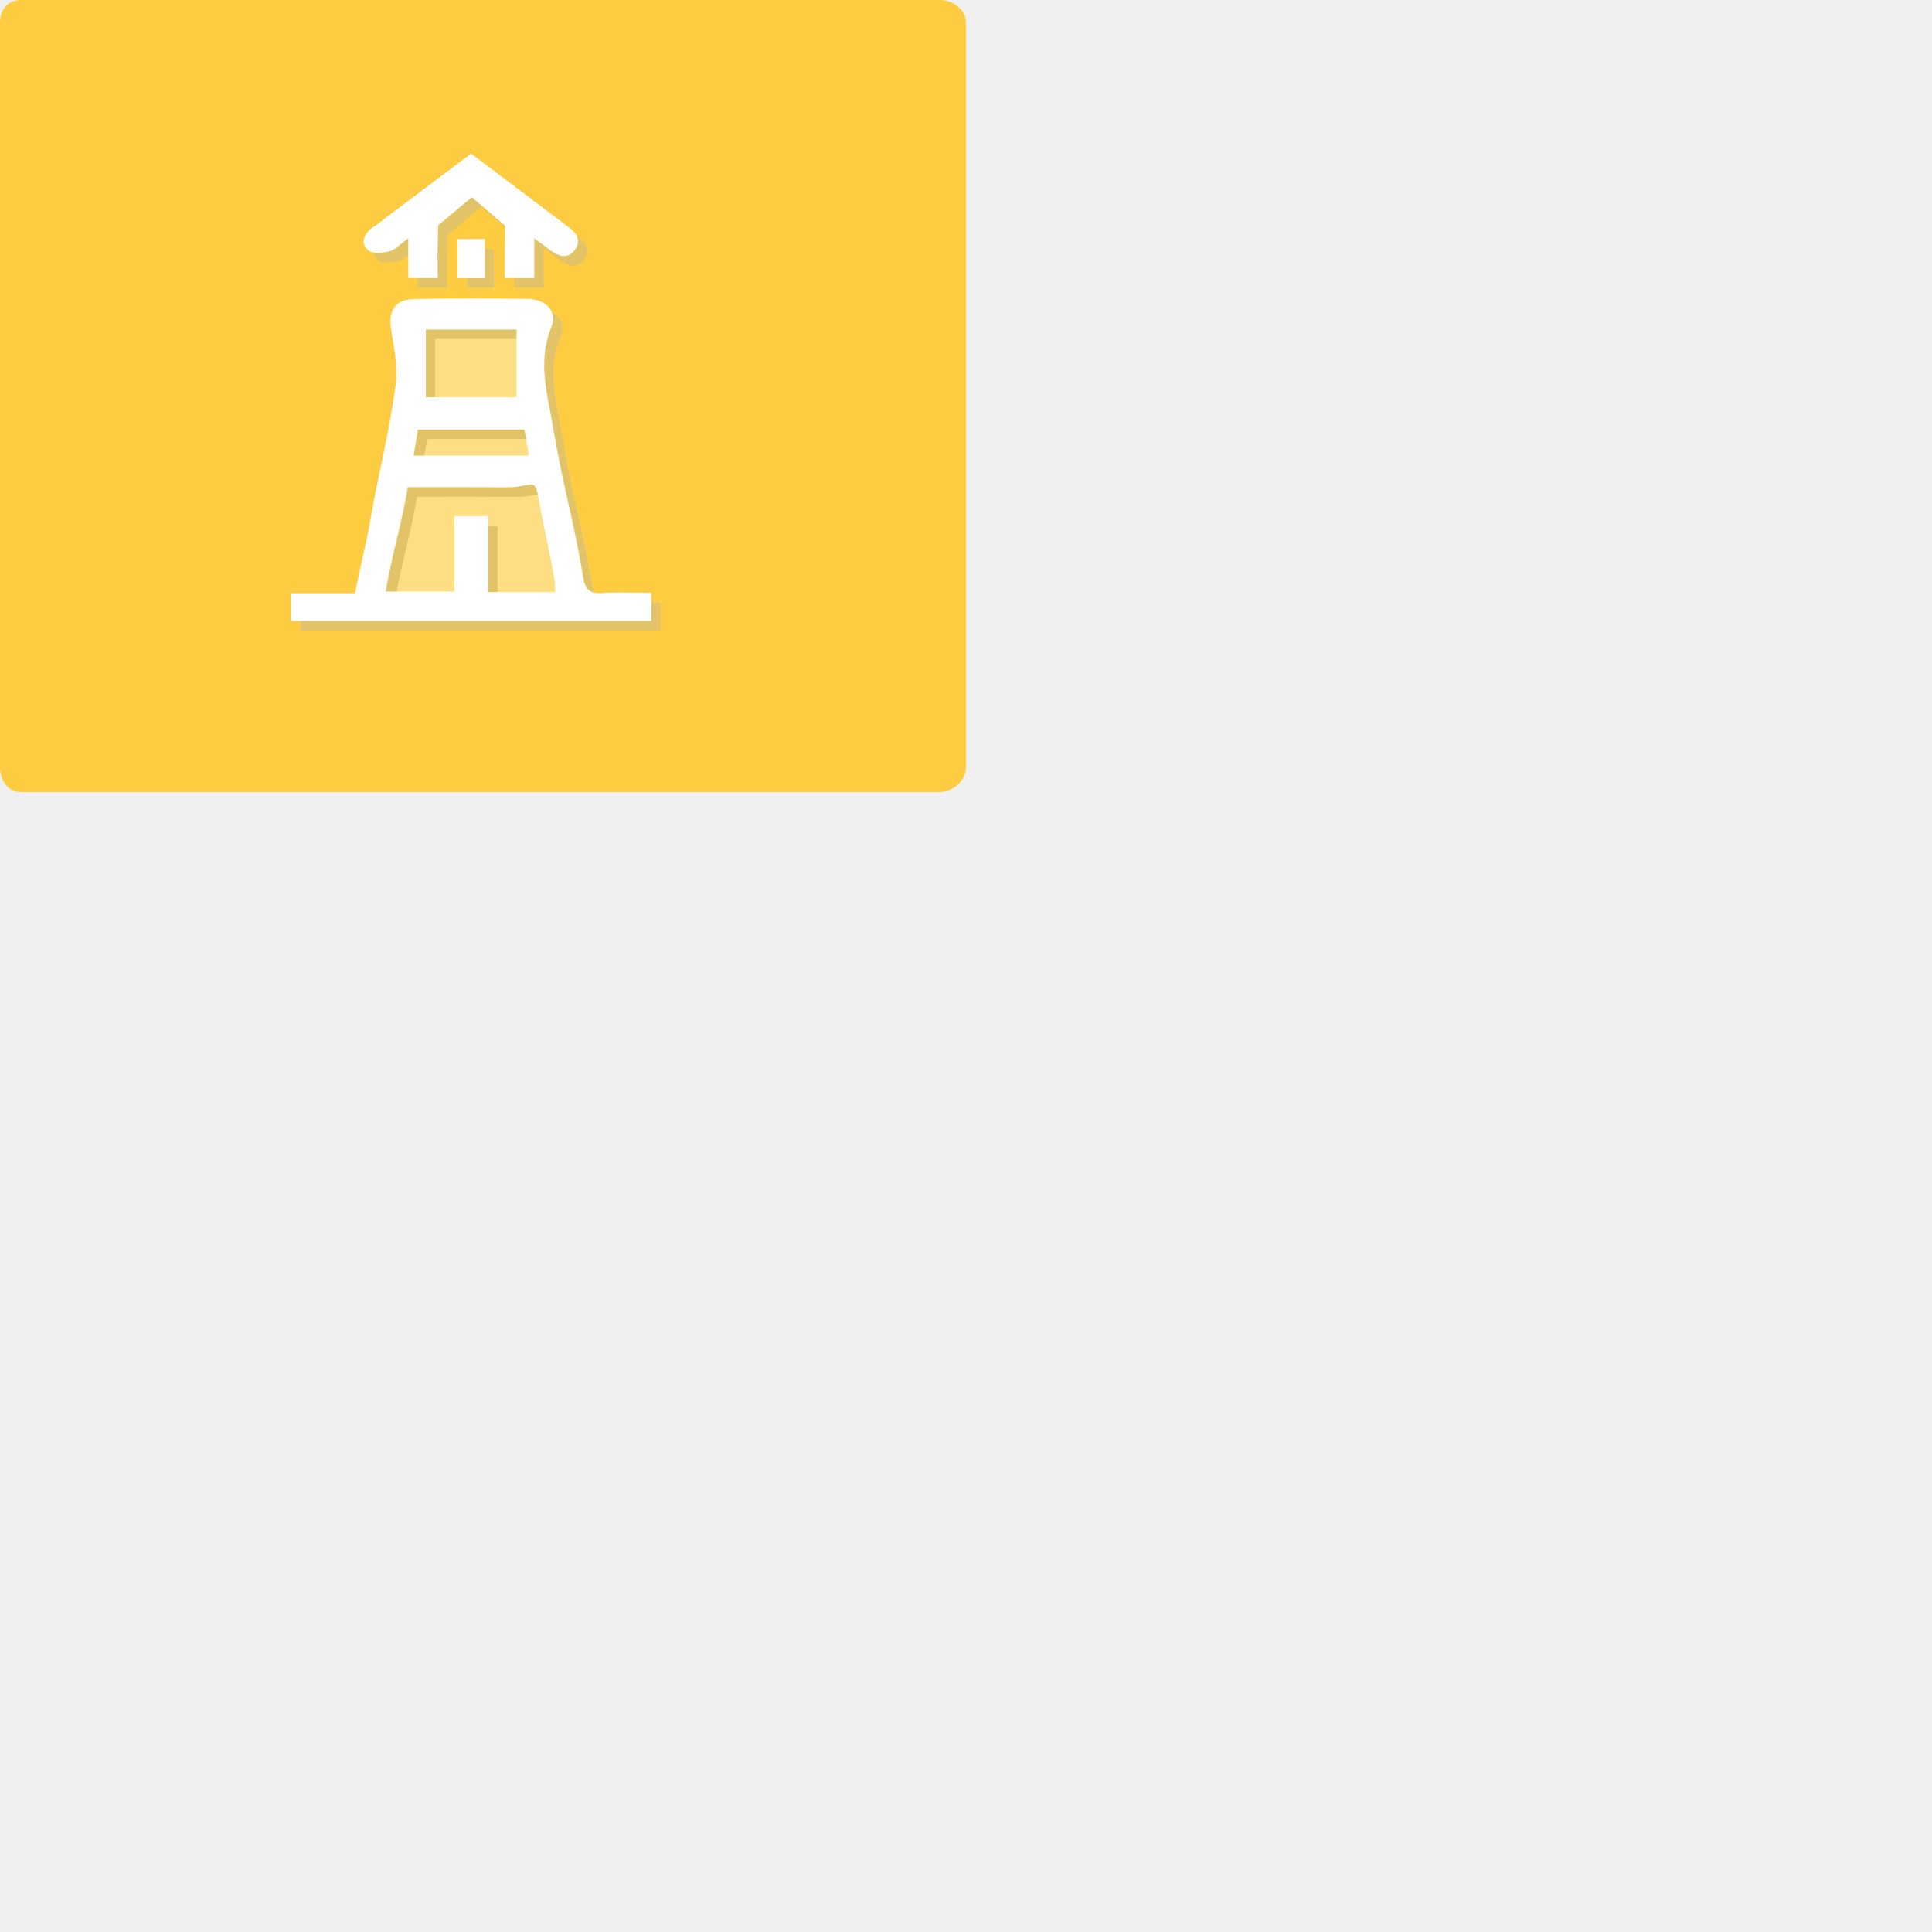
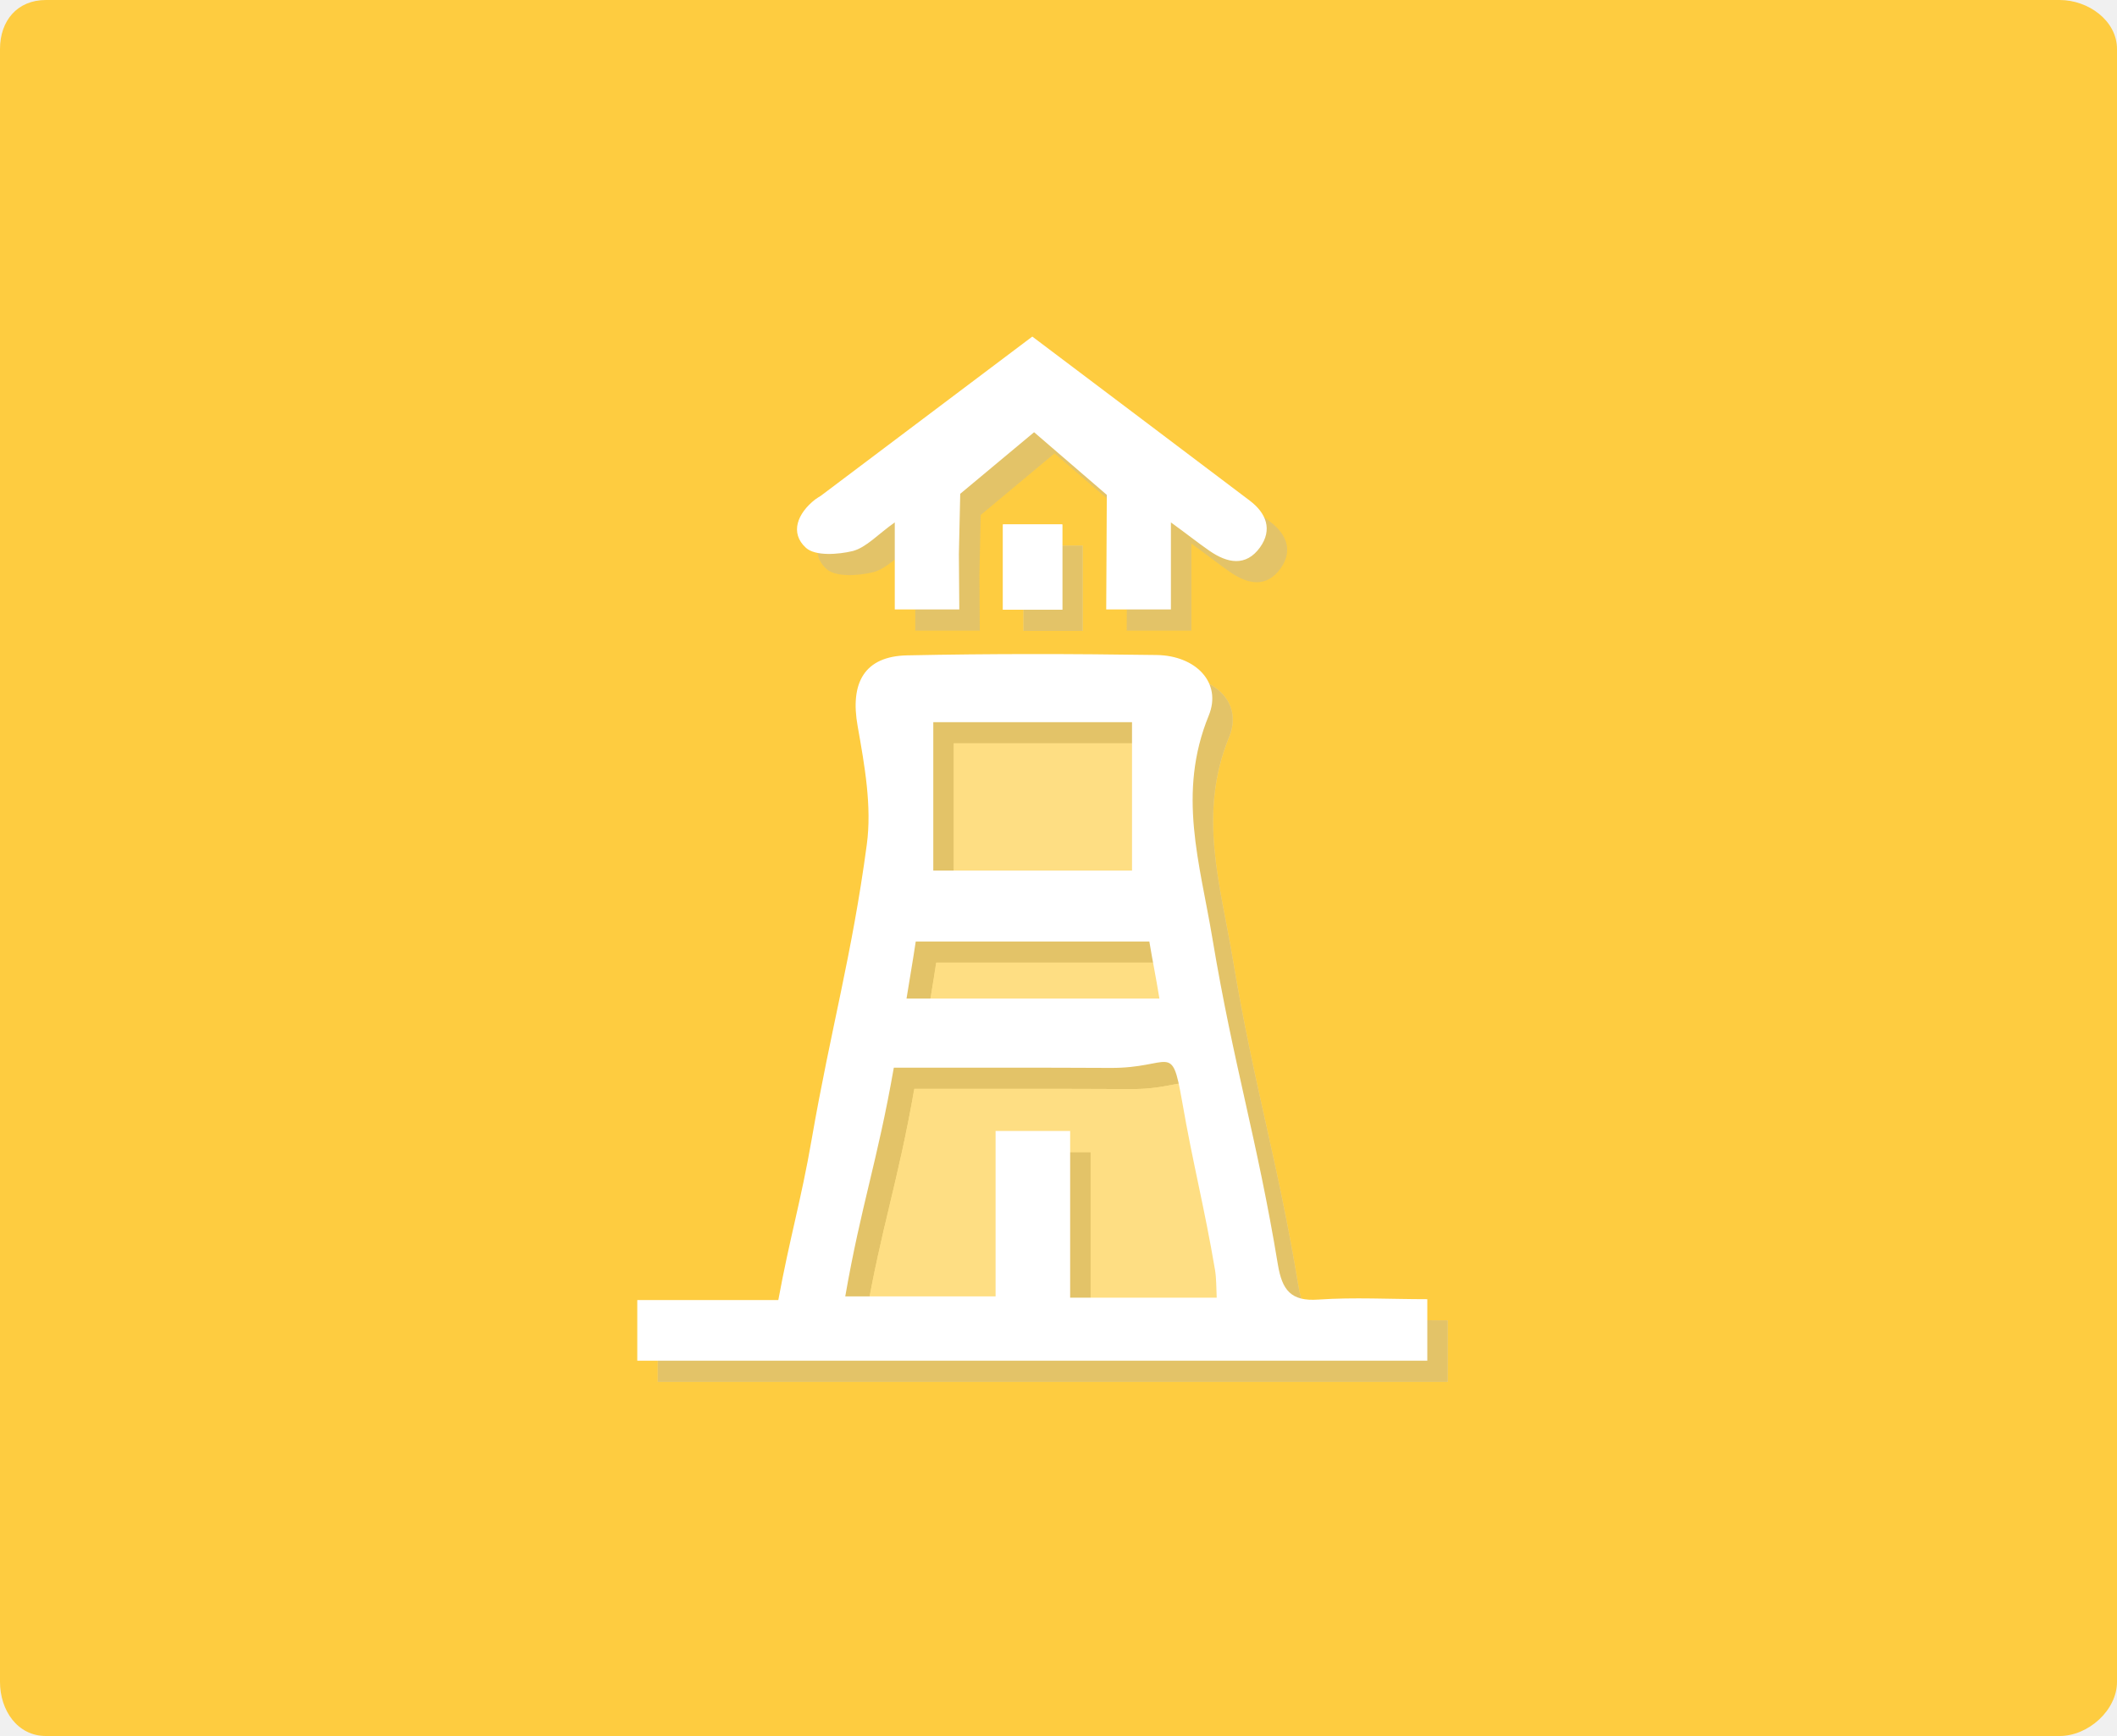
- <svg xmlns="http://www.w3.org/2000/svg" version="1.1" id="Layer_1" x="0px" y="0px" width="200px" height="200px" viewBox="0 0 200 200" enable-background="new 0 0 200 200" xml:space="preserve">
+ <svg xmlns="http://www.w3.org/2000/svg" version="1.1" id="Layer_1" x="0px" y="0px" width="100px" height="82px" viewBox="0 0 100 82" enable-background="new 0 0 100 82" xml:space="preserve">
  <g>
    <path fill="#FECC40" d="M100,79.441C100,80.787,98.639,82,97.291,82H2.169C0.822,82,0,80.787,0,79.441V2.318   C0,0.971,0.822,0,2.169,0h95.122C98.639,0,100,0.971,100,2.318V79.441z" />
    <g opacity="0.35">
      <path fill="#FFFFFF" d="M31.071,65.273c12.556,0,24.931,0,37.318,0c0-1,0-1.893,0-2.904c-1.772,0-3.458-0.098-5.144,0.018    c-1.306,0.096-1.713-0.457-1.913-1.646c-0.99-5.994-2.092-9.406-3.092-15.401c-0.592-3.562-1.678-6.869-0.173-10.543    c0.63-1.554-0.612-2.829-2.467-2.856c-3.922-0.058-7.854-0.066-11.776,0.017c-2.027,0.039-2.713,1.297-2.342,3.353    c0.327,1.847,0.677,3.78,0.429,5.597c-0.702,5.237-1.702,8.716-2.606,13.932c-0.495,2.857-1.029,4.619-1.572,7.57    c-2.293,0-4.446,0-6.662,0C31.071,63.436,31.071,64.32,31.071,65.273z" />
      <path fill="#FFFFFF" d="M51.146,29.799c0-1.4,0-2.693,0-4.029c-1.001,0-1.915,0-2.801,0c0,1.399,0,2.703,0,4.029    C49.318,29.799,50.194,29.799,51.146,29.799z" />
      <path fill-rule="evenodd" clip-rule="evenodd" fill="#B3B3B3" d="M31.071,65.273c0-0.953,0-1.838,0-2.865c2.216,0,4.369,0,6.662,0    c0.543-2.951,1.077-4.713,1.572-7.57c0.904-5.216,1.904-8.695,2.606-13.932c0.248-1.816-0.102-3.75-0.429-5.597    c-0.371-2.056,0.314-3.313,2.342-3.353c3.922-0.083,7.854-0.074,11.776-0.017c1.854,0.027,3.097,1.303,2.467,2.856    c-1.505,3.674-0.419,6.98,0.173,10.543c1,5.995,2.102,9.407,3.092,15.401c0.2,1.189,0.607,1.742,1.913,1.646    c1.686-0.115,3.371-0.018,5.144-0.018c0,1.012,0,1.904,0,2.904C56.001,65.273,43.626,65.273,31.071,65.273z M58.441,62.295    c-0.022-0.488-0.014-0.906-0.079-1.307c-0.513-3.027-1.036-4.969-1.561-7.998c-0.495-2.818-0.505-1.535-3.371-1.547    c-3.386-0.018-6.767-0.01-10.241-0.01c-0.783,4.467-1.533,6.441-2.294,10.803c2.493,0,4.739,0,7.101,0c0-3.029,0-4.855,0-7.816    c1.191,0,2.265,0,3.522,0c0,3.037,0,4.902,0,7.875C53.916,62.295,56.125,62.295,58.441,62.295z M45.053,35.112    c0,2.443,0,4.611,0,7.008c3.104,0,6.294,0,9.388,0c0-2.475,0-4.601,0-7.008C51.451,35.112,48.13,35.112,45.053,35.112z     M55.258,45.471c-3.788,0-7.415,0-11.034,0c-0.161,1.068-0.292,1.786-0.436,2.697c3.998,0,7.882,0,11.946,0    C55.563,47.104,55.42,46.451,55.258,45.471z" />
      <path fill-rule="evenodd" clip-rule="evenodd" fill="#B3B3B3" d="M56.278,25.676c0,1.512,0,2.762,0,4.112c-1.02,0-3.056,0-3.056,0    l0.028-5.413l-3.435-2.959l-3.489,2.909l-0.064,2.854l0.02,2.608c0,0-1.99,0-3.048,0c0-1.293,0-2.552,0-4.112    c-0.807,0.572-1.343,1.18-1.979,1.352c-0.702,0.17-1.778,0.246-2.216-0.15c-0.781-0.707-0.391-1.641,0.438-2.287    c0.085-0.067,0.179-0.114,0.265-0.172c3.306-2.493,6.618-4.979,9.989-7.52c3.427,2.59,6.853,5.159,10.27,7.748    c0.781,0.59,1.086,1.372,0.486,2.209c-0.667,0.925-1.543,0.743-2.373,0.172C57.564,26.648,57.04,26.227,56.278,25.676z" />
      <path fill-rule="evenodd" clip-rule="evenodd" fill="#B3B3B3" d="M51.146,29.799c-0.952,0-1.828,0-2.801,0c0-1.326,0-2.63,0-4.029    c0.886,0,1.8,0,2.801,0C51.146,27.106,51.146,28.399,51.146,29.799z" />
      <path fill-rule="evenodd" clip-rule="evenodd" fill="#FFFFFF" d="M58.441,62.295c-2.315,0-4.525,0-6.923,0    c0-2.973,0-4.838,0-7.875c-1.258,0-2.331,0-3.522,0c0,2.961,0,4.787,0,7.816c-2.361,0-4.607,0-7.101,0    c0.761-4.361,1.511-6.336,2.294-10.803c3.475,0,6.855-0.008,10.241,0.01c2.866,0.012,2.876-1.271,3.371,1.547    c0.524,3.029,1.048,4.971,1.561,7.998C58.427,61.389,58.418,61.807,58.441,62.295z" />
      <path fill-rule="evenodd" clip-rule="evenodd" fill="#FFFFFF" d="M45.053,35.112c3.077,0,6.397,0,9.388,0c0,2.407,0,4.533,0,7.008    c-3.094,0-6.283,0-9.388,0C45.053,39.723,45.053,37.555,45.053,35.112z" />
      <path fill-rule="evenodd" clip-rule="evenodd" fill="#FFFFFF" d="M55.258,45.471c0.162,0.979,0.305,1.633,0.477,2.697    c-4.064,0-7.948,0-11.946,0c0.144-0.911,0.274-1.629,0.436-2.697C47.843,45.471,51.47,45.471,55.258,45.471z" />
    </g>
    <g>
      <path fill="#FFFFFF" d="M50.178,28.799c0-1.4,0-2.693,0-4.029c-1.001,0-1.915,0-2.801,0c0,1.399,0,2.703,0,4.029    C48.35,28.799,49.226,28.799,50.178,28.799z" />
      <path fill-rule="evenodd" clip-rule="evenodd" fill="#FFFFFF" d="M30.103,64.273c0-0.953,0-1.838,0-2.865c2.216,0,4.369,0,6.662,0    c0.543-2.951,1.077-4.713,1.572-7.57c0.904-5.216,1.904-8.695,2.606-13.932c0.248-1.816-0.102-3.75-0.429-5.597    c-0.371-2.056,0.314-3.313,2.342-3.353c3.922-0.083,7.854-0.074,11.776-0.017c1.854,0.027,3.097,1.303,2.467,2.856    c-1.505,3.674-0.419,6.98,0.173,10.543c1,5.995,2.102,9.407,3.092,15.401c0.2,1.189,0.607,1.742,1.913,1.646    c1.686-0.115,3.371-0.018,5.144-0.018c0,1.012,0,1.904,0,2.904C55.034,64.273,42.659,64.273,30.103,64.273z M57.473,61.295    c-0.022-0.488-0.014-0.906-0.079-1.307c-0.513-3.027-1.036-4.969-1.561-7.998c-0.495-2.819-0.505-1.535-3.371-1.547    c-3.386-0.018-6.767-0.01-10.241-0.01c-0.783,4.467-1.533,6.441-2.294,10.803c2.493,0,4.739,0,7.101,0c0-3.029,0-4.855,0-7.816    c1.191,0,2.265,0,3.522,0c0,3.037,0,4.902,0,7.875C52.948,61.295,55.158,61.295,57.473,61.295z M44.085,34.112    c0,2.443,0,4.611,0,7.008c3.104,0,6.294,0,9.388,0c0-2.475,0-4.601,0-7.008C50.483,34.112,47.163,34.112,44.085,34.112z     M54.291,44.471c-3.788,0-7.415,0-11.034,0c-0.161,1.068-0.292,1.786-0.436,2.697c3.998,0,7.882,0,11.946,0    C54.595,46.104,54.453,45.451,54.291,44.471z" />
      <path fill-rule="evenodd" clip-rule="evenodd" fill="#FFFFFF" d="M55.31,24.676c0,1.512,0,2.762,0,4.112c-1.02,0-3.056,0-3.056,0    l0.028-5.413l-3.435-2.959l-3.489,2.909l-0.064,2.854l0.02,2.608c0,0-1.99,0-3.048,0c0-1.293,0-2.552,0-4.112    c-0.807,0.572-1.343,1.18-1.979,1.352c-0.702,0.17-1.778,0.246-2.216-0.15c-0.781-0.707-0.391-1.641,0.438-2.287    c0.085-0.067,0.179-0.114,0.265-0.172c3.306-2.493,6.618-4.979,9.989-7.52c3.427,2.59,6.853,5.159,10.27,7.748    c0.781,0.59,1.086,1.372,0.486,2.209c-0.667,0.925-1.543,0.743-2.373,0.172C56.596,25.648,56.072,25.227,55.31,24.676z" />
      <path fill-rule="evenodd" clip-rule="evenodd" fill="#FFFFFF" d="M50.178,28.799c-0.952,0-1.828,0-2.801,0c0-1.326,0-2.63,0-4.029    c0.886,0,1.8,0,2.801,0C50.178,26.106,50.178,27.399,50.178,28.799z" />
    </g>
  </g>
</svg>
